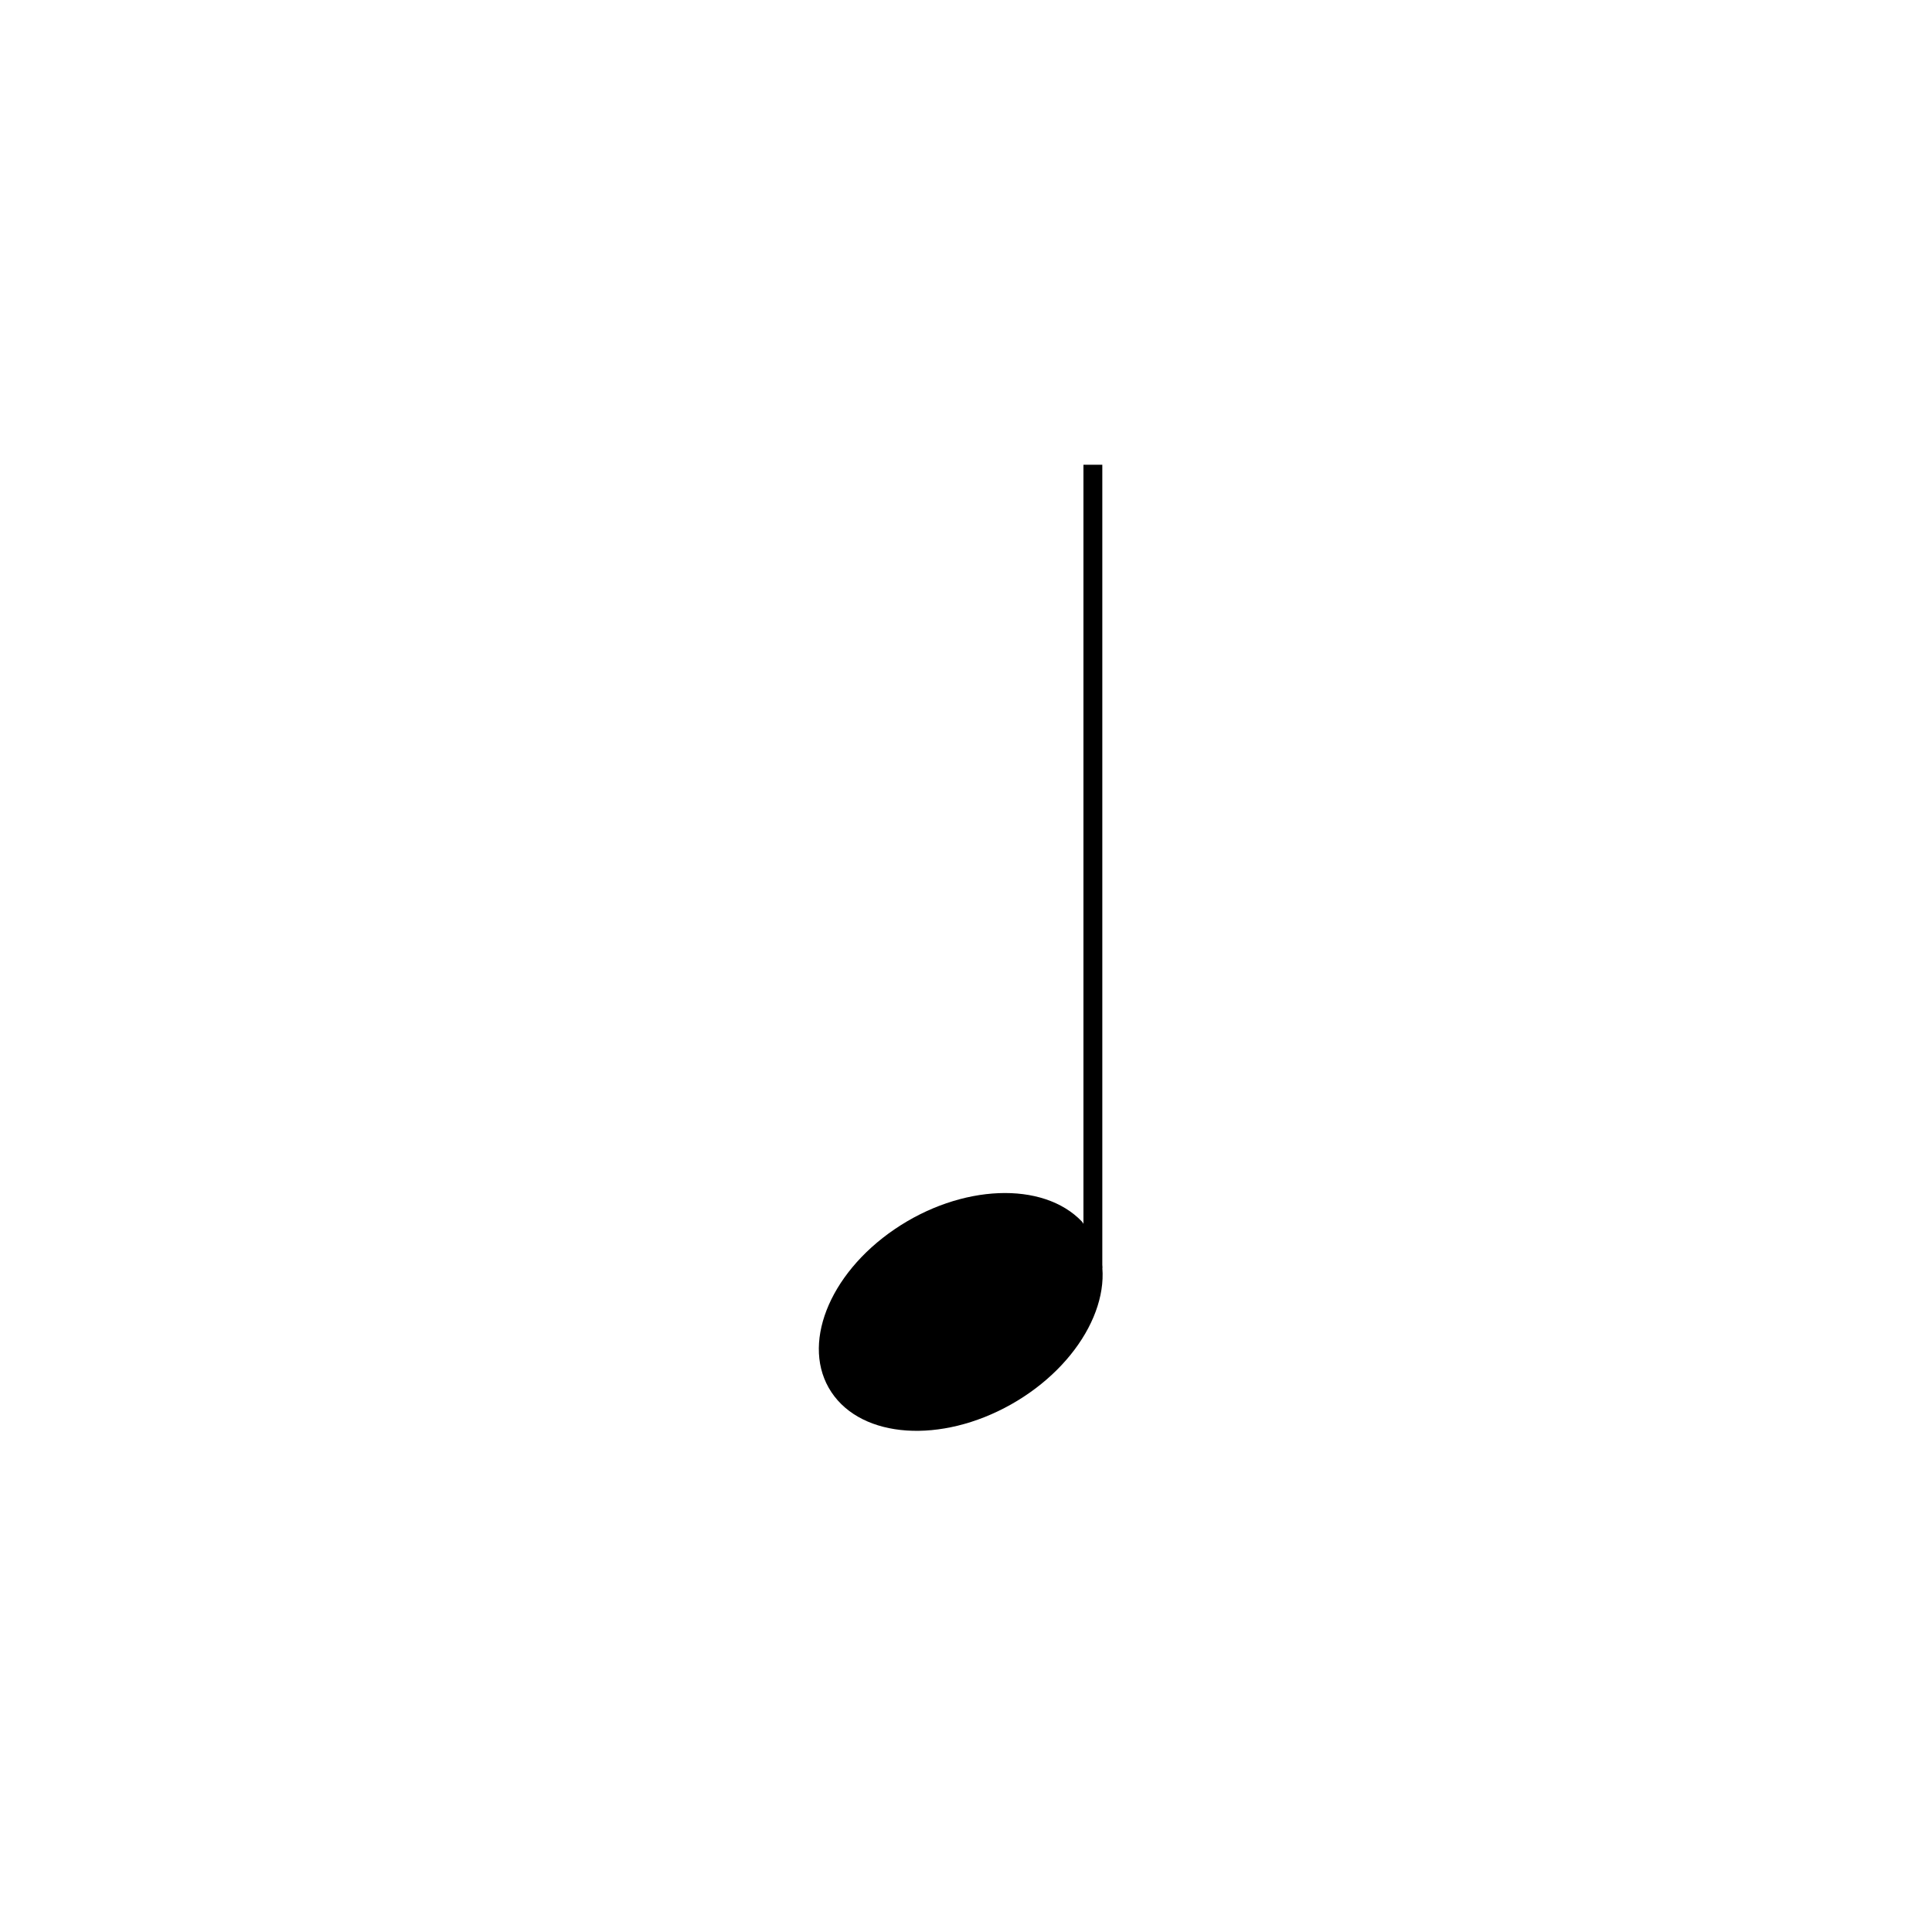
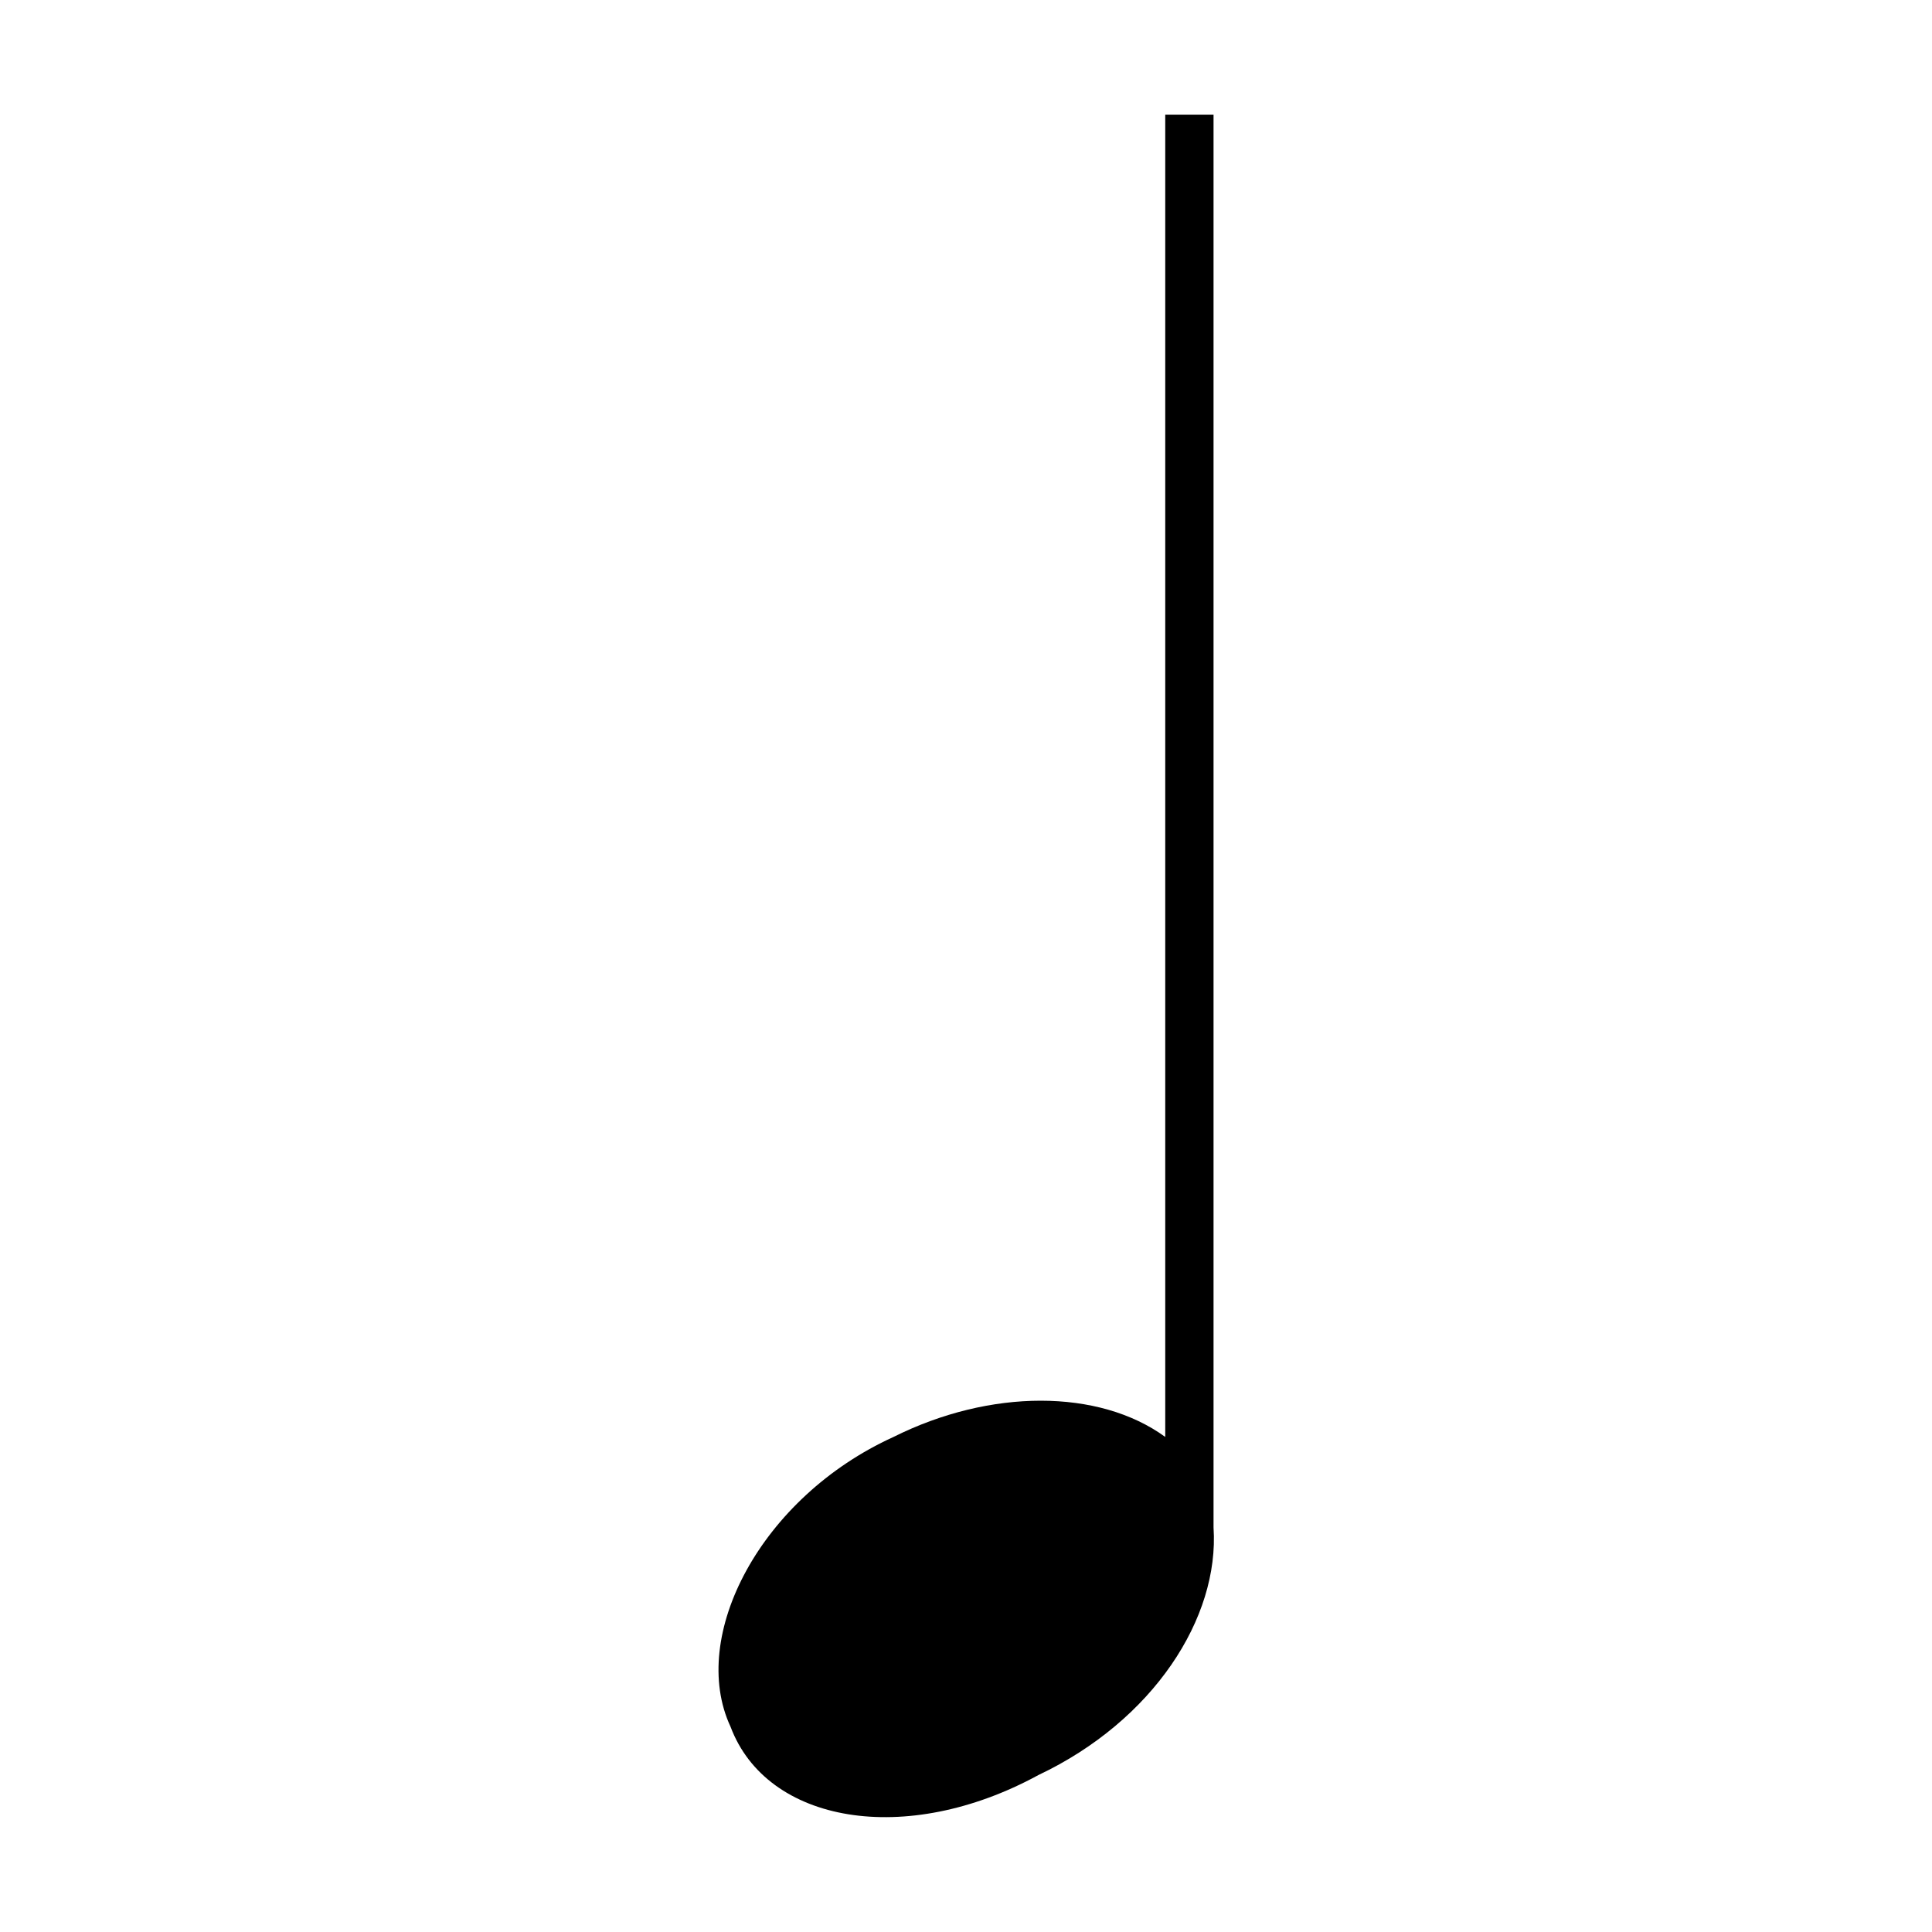
- <svg xmlns="http://www.w3.org/2000/svg" version="1.1" width="200" height="200" id="svg2">
-   <defs id="defs4" />
-   <g transform="translate(0,-852.3622)" id="layer1">
-     <path d="m 113.134,900.473 0,83.14" id="path3821" style="fill:none;stroke:#000000;stroke-width:1.953px;stroke-linecap:butt;stroke-linejoin:miter;stroke-opacity:1" />
-     <path d="m 153.038,108.771 a 11.238,7.322 0 1 1 -0.332,-1.766" transform="matrix(1.247787,-0.6352268,0.5962219,1.36941,-142.3338,929.2956)" id="path3827" style="fill-opacity:1;stroke:#000000;stroke-width:0;stroke-miterlimit:4;stroke-opacity:0.267;stroke-dasharray:none" />
-   </g>
+ <svg xmlns="http://www.w3.org/2000/svg" version="1.1" id="svg2" x="0px" y="0px" viewBox="0 0 32 32" style="enable-background:new 0 0 32 32;" xml:space="preserve">
+   <path d="M20.1,1.9h-0.8v21.9c-1.1-0.8-2.9-0.8-4.5,0c-2.2,1-3.4,3.3-2.7,4.8c0.6,1.6,2.9,2,5.1,0.8c1.9-0.9,3-2.6,2.9-4.1l0,0V1.9z" />
</svg>
